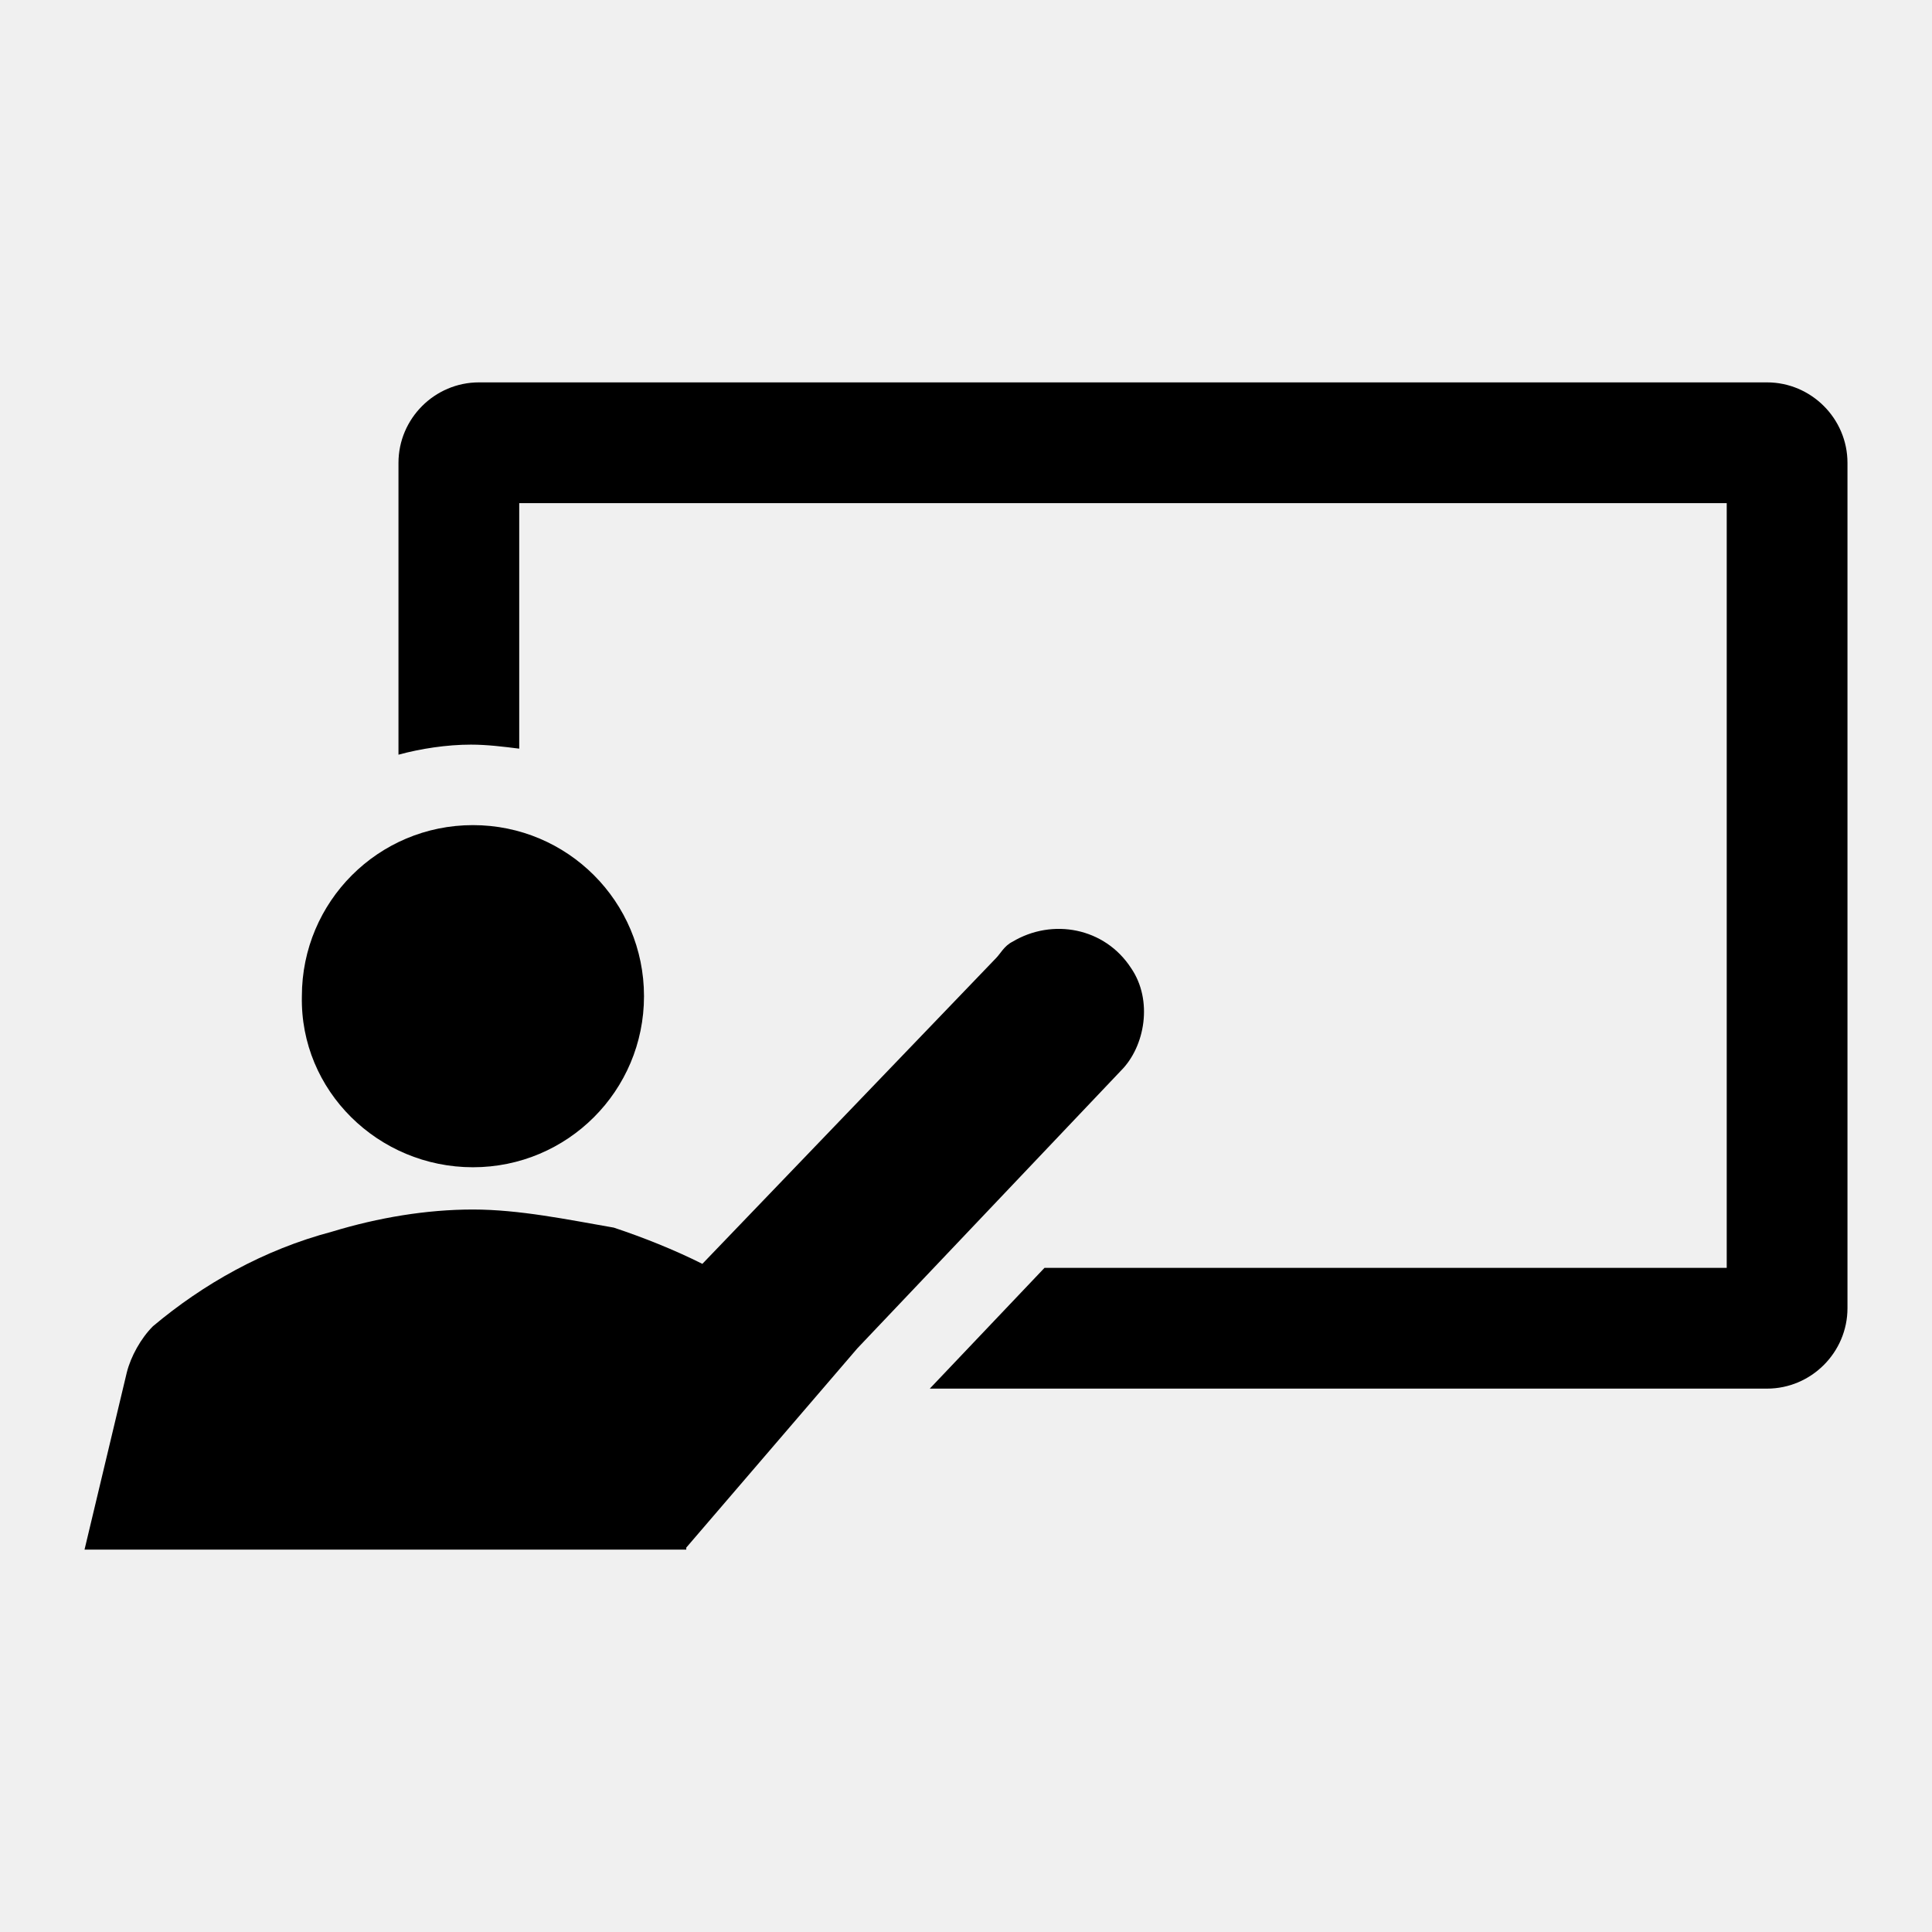
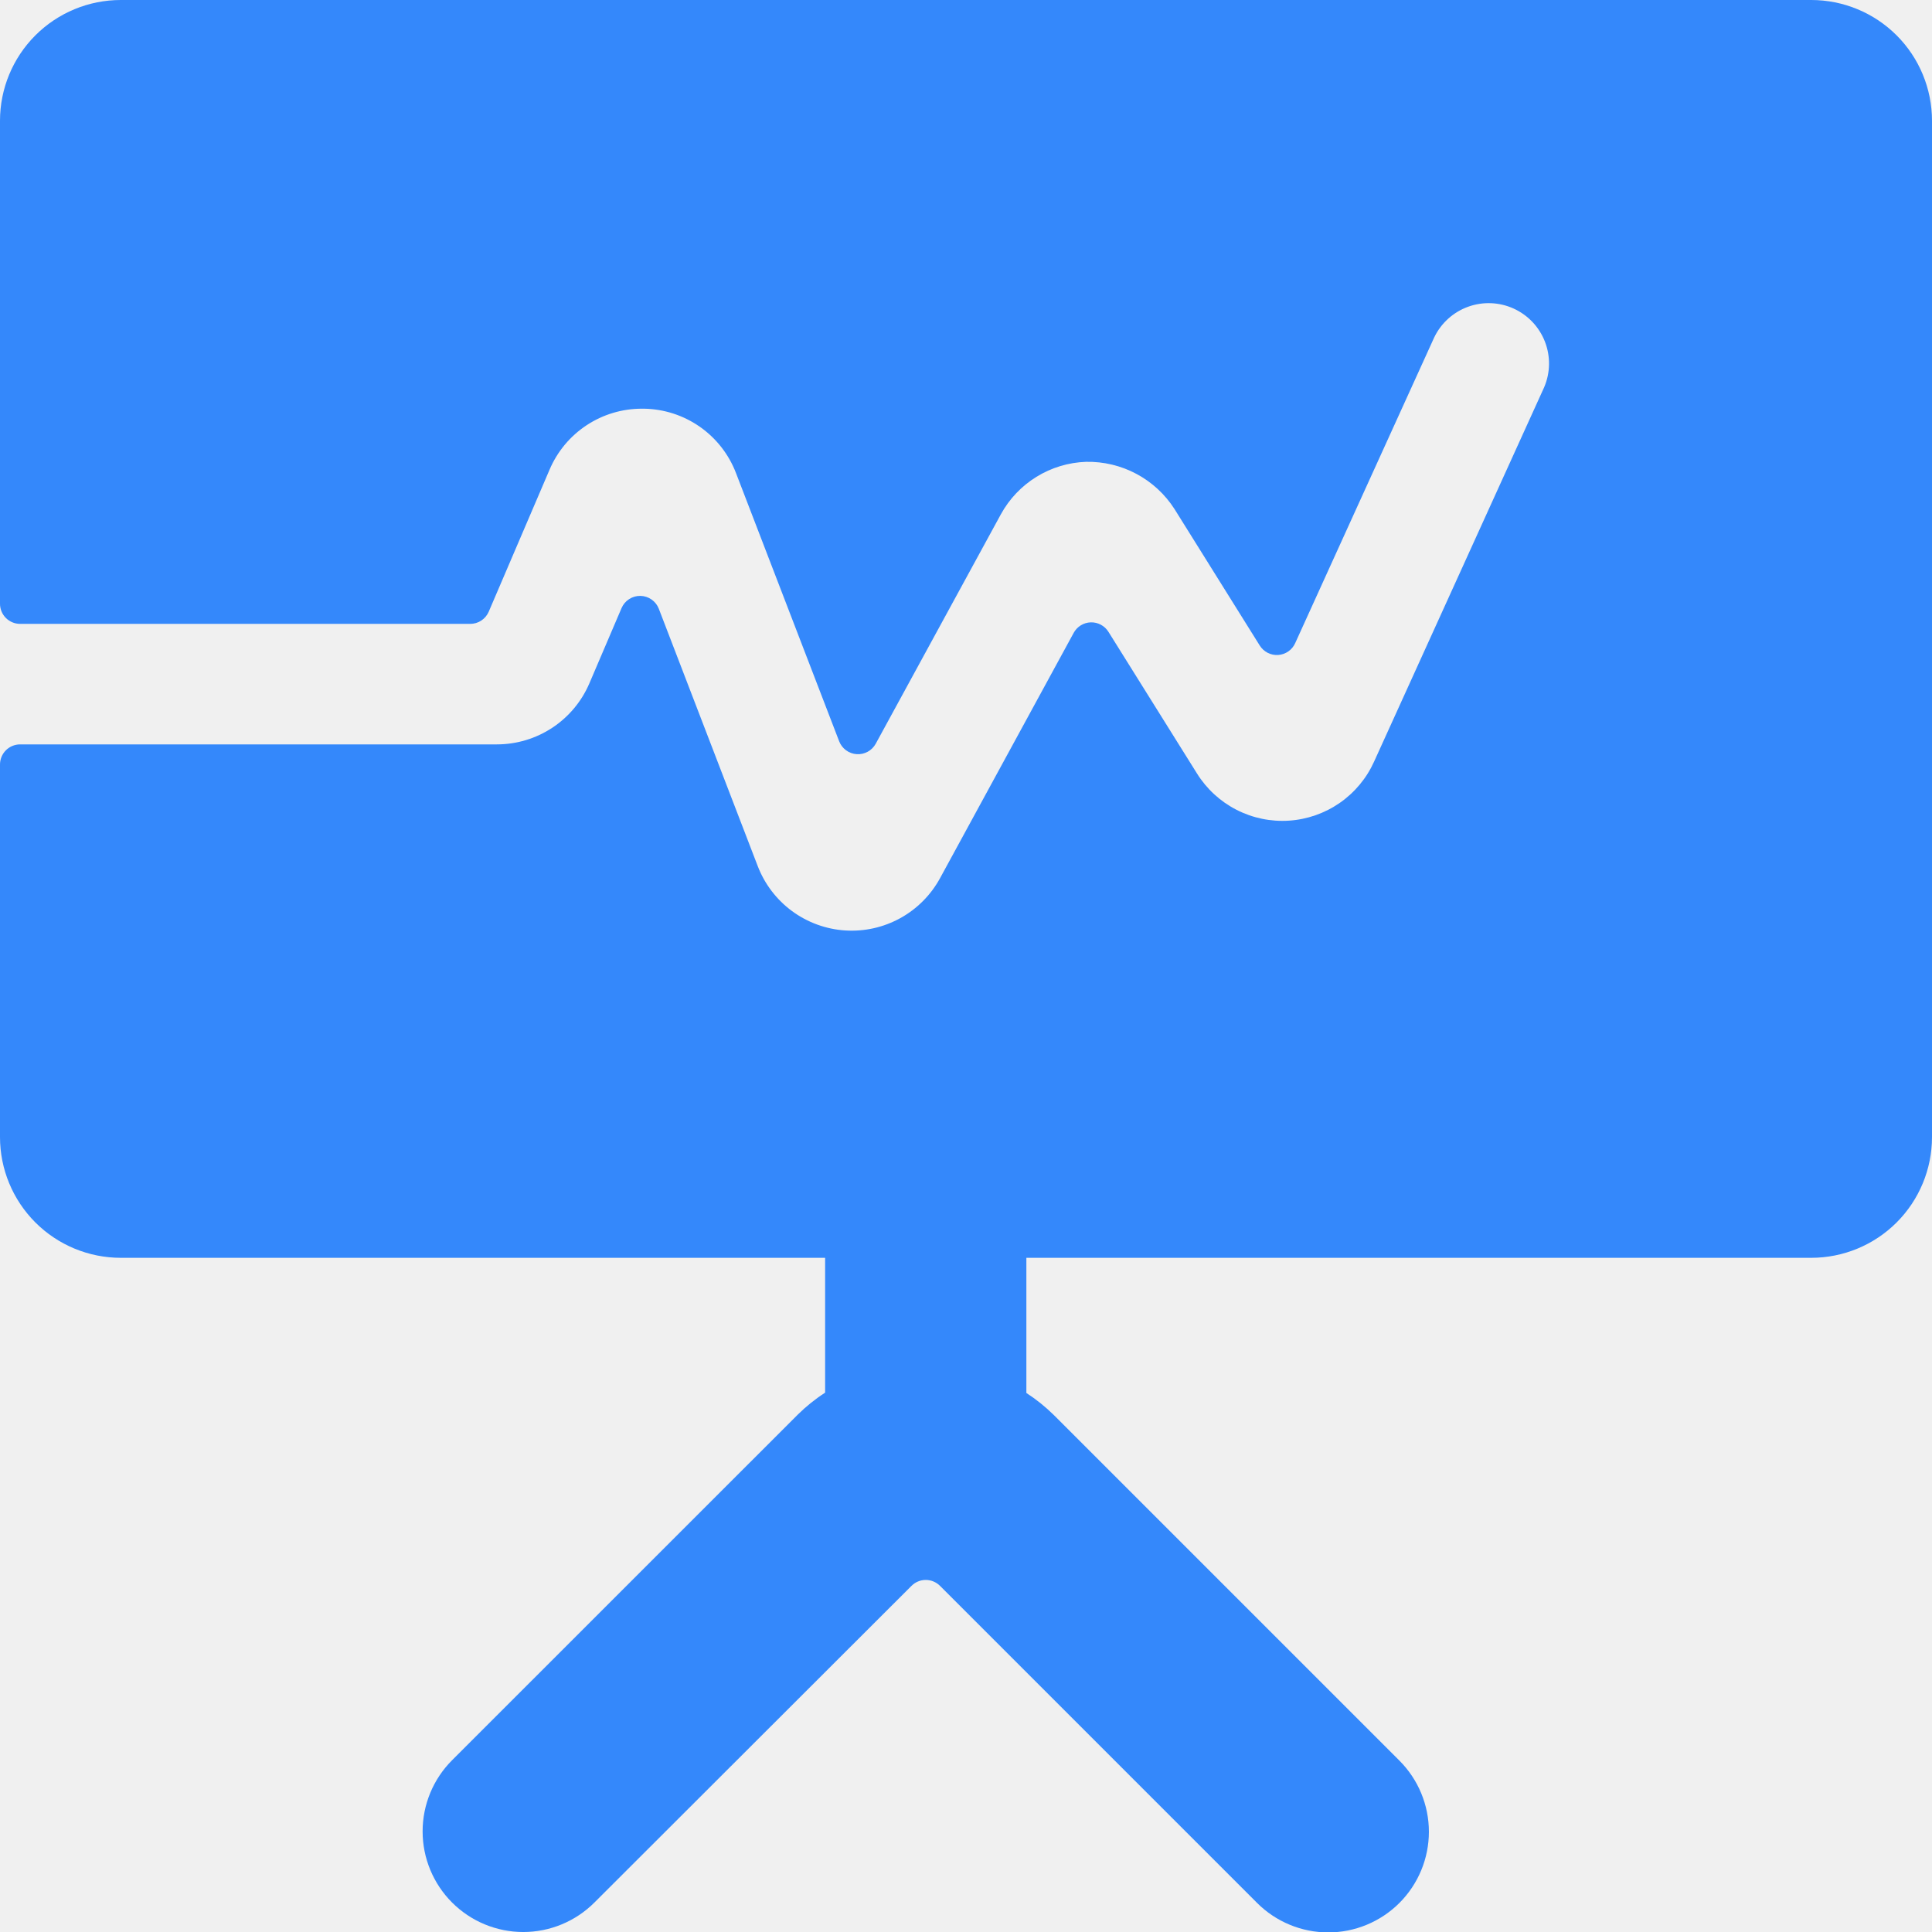
- <svg xmlns="http://www.w3.org/2000/svg" id="Icons_Teacher" overflow="hidden" version="1.1" viewBox="0 0 96 96">
-   <path d=" M 87.8 19 L 23.8 19 C 21.6 19 19.8 20.8 19.8 23 L 19.8 37.5 C 20.9 37.2 22.2 37 23.4 37 C 24.2 37 25 37.1 25.8 37.2 L 25.8 25 L 85.8 25 L 85.8 63 L 51.9 63 L 46.2 69 L 87.8 69 C 90 69 91.8 67.2 91.8 65 L 91.8 23 C 91.8 20.8 90 19 87.8 19" />
-   <path d=" M 23.5 58 C 28.2 58 32 54.2 32 49.5 C 32 44.8 28.2 41 23.5 41 C 18.8 41 15 44.8 15 49.5 C 14.9 54.2 18.8 58 23.5 58" />
-   <path d=" M 56.2 48.1 C 54.9 46.1 52.3 45.6 50.3 46.8 C 49.9 47 49.7 47.4 49.5 47.6 L 34.9 62.8 C 33.5 62.1 32 61.5 30.5 61 C 28.2 60.6 25.8 60.1 23.5 60.1 C 21.2 60.1 18.8 60.5 16.5 61.2 C 13.1 62.1 10.1 63.8 7.6 65.9 C 7 66.5 6.5 67.4 6.3 68.2 L 4.2 77 L 34.1 77 L 34.1 76.9 L 42.6 67 L 55.7 53.2 C 56.9 52 57.3 49.7 56.2 48.1" />
+ <svg xmlns="http://www.w3.org/2000/svg" width="331" height="331" viewBox="0 0 331 331" fill="none">
+   <g clip-path="url(#clip0_110_9)">
+     <path d="M331 20.688C331 15.201 328.821 9.939 324.941 6.059C321.061 2.18 315.799 0 310.313 0L20.688 0C15.201 0 9.939 2.18 6.059 6.059C2.18 9.939 0 15.201 0 20.688V103.437C0 104.352 0.364 105.229 1.01 105.876C1.657 106.522 2.534 106.885 3.448 106.885H80.557C81.232 106.887 81.892 106.69 82.456 106.32C83.019 105.95 83.462 105.422 83.73 104.803L94.156 80.461C95.477 77.357 97.683 74.711 100.499 72.854C103.315 70.997 106.616 70.011 109.989 70.02H110.334C113.763 70.075 117.097 71.155 119.906 73.121C122.716 75.088 124.872 77.851 126.097 81.054L143.778 127.021C144.019 127.632 144.427 128.162 144.957 128.549C145.487 128.936 146.116 129.165 146.771 129.208C147.426 129.252 148.08 129.108 148.656 128.794C149.232 128.48 149.707 128.009 150.026 127.435L171.472 88.115C172.915 85.479 175.019 83.264 177.578 81.688C180.136 80.111 183.06 79.227 186.064 79.123C189.075 79.061 192.053 79.774 194.709 81.194C197.366 82.614 199.613 84.693 201.234 87.232L215.826 110.595C216.156 111.125 216.624 111.556 217.179 111.841C217.735 112.126 218.357 112.255 218.98 112.214C219.603 112.173 220.203 111.963 220.717 111.608C221.23 111.252 221.637 110.764 221.894 110.195L245.726 57.787C246.901 55.352 248.981 53.474 251.523 52.554C254.065 51.635 256.866 51.746 259.326 52.866C261.787 53.985 263.711 56.023 264.688 58.544C265.665 61.064 265.616 63.867 264.552 66.352L235.41 130.497C234.124 133.342 232.09 135.784 229.524 137.563C226.958 139.341 223.958 140.39 220.843 140.597C217.728 140.804 214.615 140.161 211.837 138.736C209.059 137.312 206.719 135.16 205.069 132.51L189.898 108.237C189.578 107.728 189.131 107.312 188.6 107.029C188.07 106.746 187.475 106.607 186.874 106.625C186.274 106.643 185.688 106.818 185.176 107.132C184.663 107.446 184.242 107.889 183.954 108.416L161.046 150.467C159.47 153.353 157.103 155.727 154.223 157.312C151.342 158.896 148.069 159.624 144.789 159.41C141.508 159.195 138.358 158.047 135.708 156.101C133.059 154.155 131.021 151.492 129.835 148.426L112.871 104.293C112.624 103.653 112.191 103.103 111.629 102.71C111.067 102.318 110.401 102.102 109.716 102.09C109.03 102.078 108.357 102.271 107.782 102.644C107.206 103.016 106.755 103.552 106.486 104.182L100.969 117.091C99.64 120.189 97.431 122.829 94.617 124.684C91.803 126.54 88.507 127.53 85.136 127.532H3.448C2.992 127.531 2.54 127.622 2.119 127.798C1.698 127.974 1.316 128.231 0.995 128.556C0.675 128.881 0.422 129.266 0.251 129.689C0.08 130.112 -0.005 130.565 0 131.021V194.807C0 200.294 2.18 205.556 6.059 209.436C9.939 213.315 15.201 215.495 20.688 215.495H141.365V238.596C139.671 239.69 138.095 240.956 136.662 242.375L77.454 301.569C74.221 304.802 72.404 309.188 72.404 313.76C72.404 318.333 74.221 322.719 77.454 325.952C80.688 329.186 85.073 331.002 89.646 331.002C94.219 331.002 98.604 329.186 101.838 325.952L156.163 271.696C156.484 271.375 156.864 271.12 157.283 270.946C157.702 270.772 158.151 270.683 158.604 270.683C159.058 270.683 159.507 270.772 159.926 270.946C160.345 271.12 160.725 271.375 161.046 271.696L215.371 326.021C218.604 329.255 222.99 331.071 227.563 331.071C232.136 331.071 236.521 329.255 239.755 326.021C242.988 322.788 244.805 318.402 244.805 313.829C244.805 309.257 242.988 304.871 239.755 301.638L180.547 242.43C179.111 241.015 177.535 239.749 175.844 238.651V215.495H310.313C315.799 215.495 321.061 213.315 324.941 209.436C328.821 205.556 331 200.294 331 194.807V20.688Z" fill="#3488FB" />
+   </g>
+   <defs>
+     <clipPath id="clip0_110_9">
+       <rect width="331" height="331" fill="white" />
+     </clipPath>
+   </defs>
</svg>
